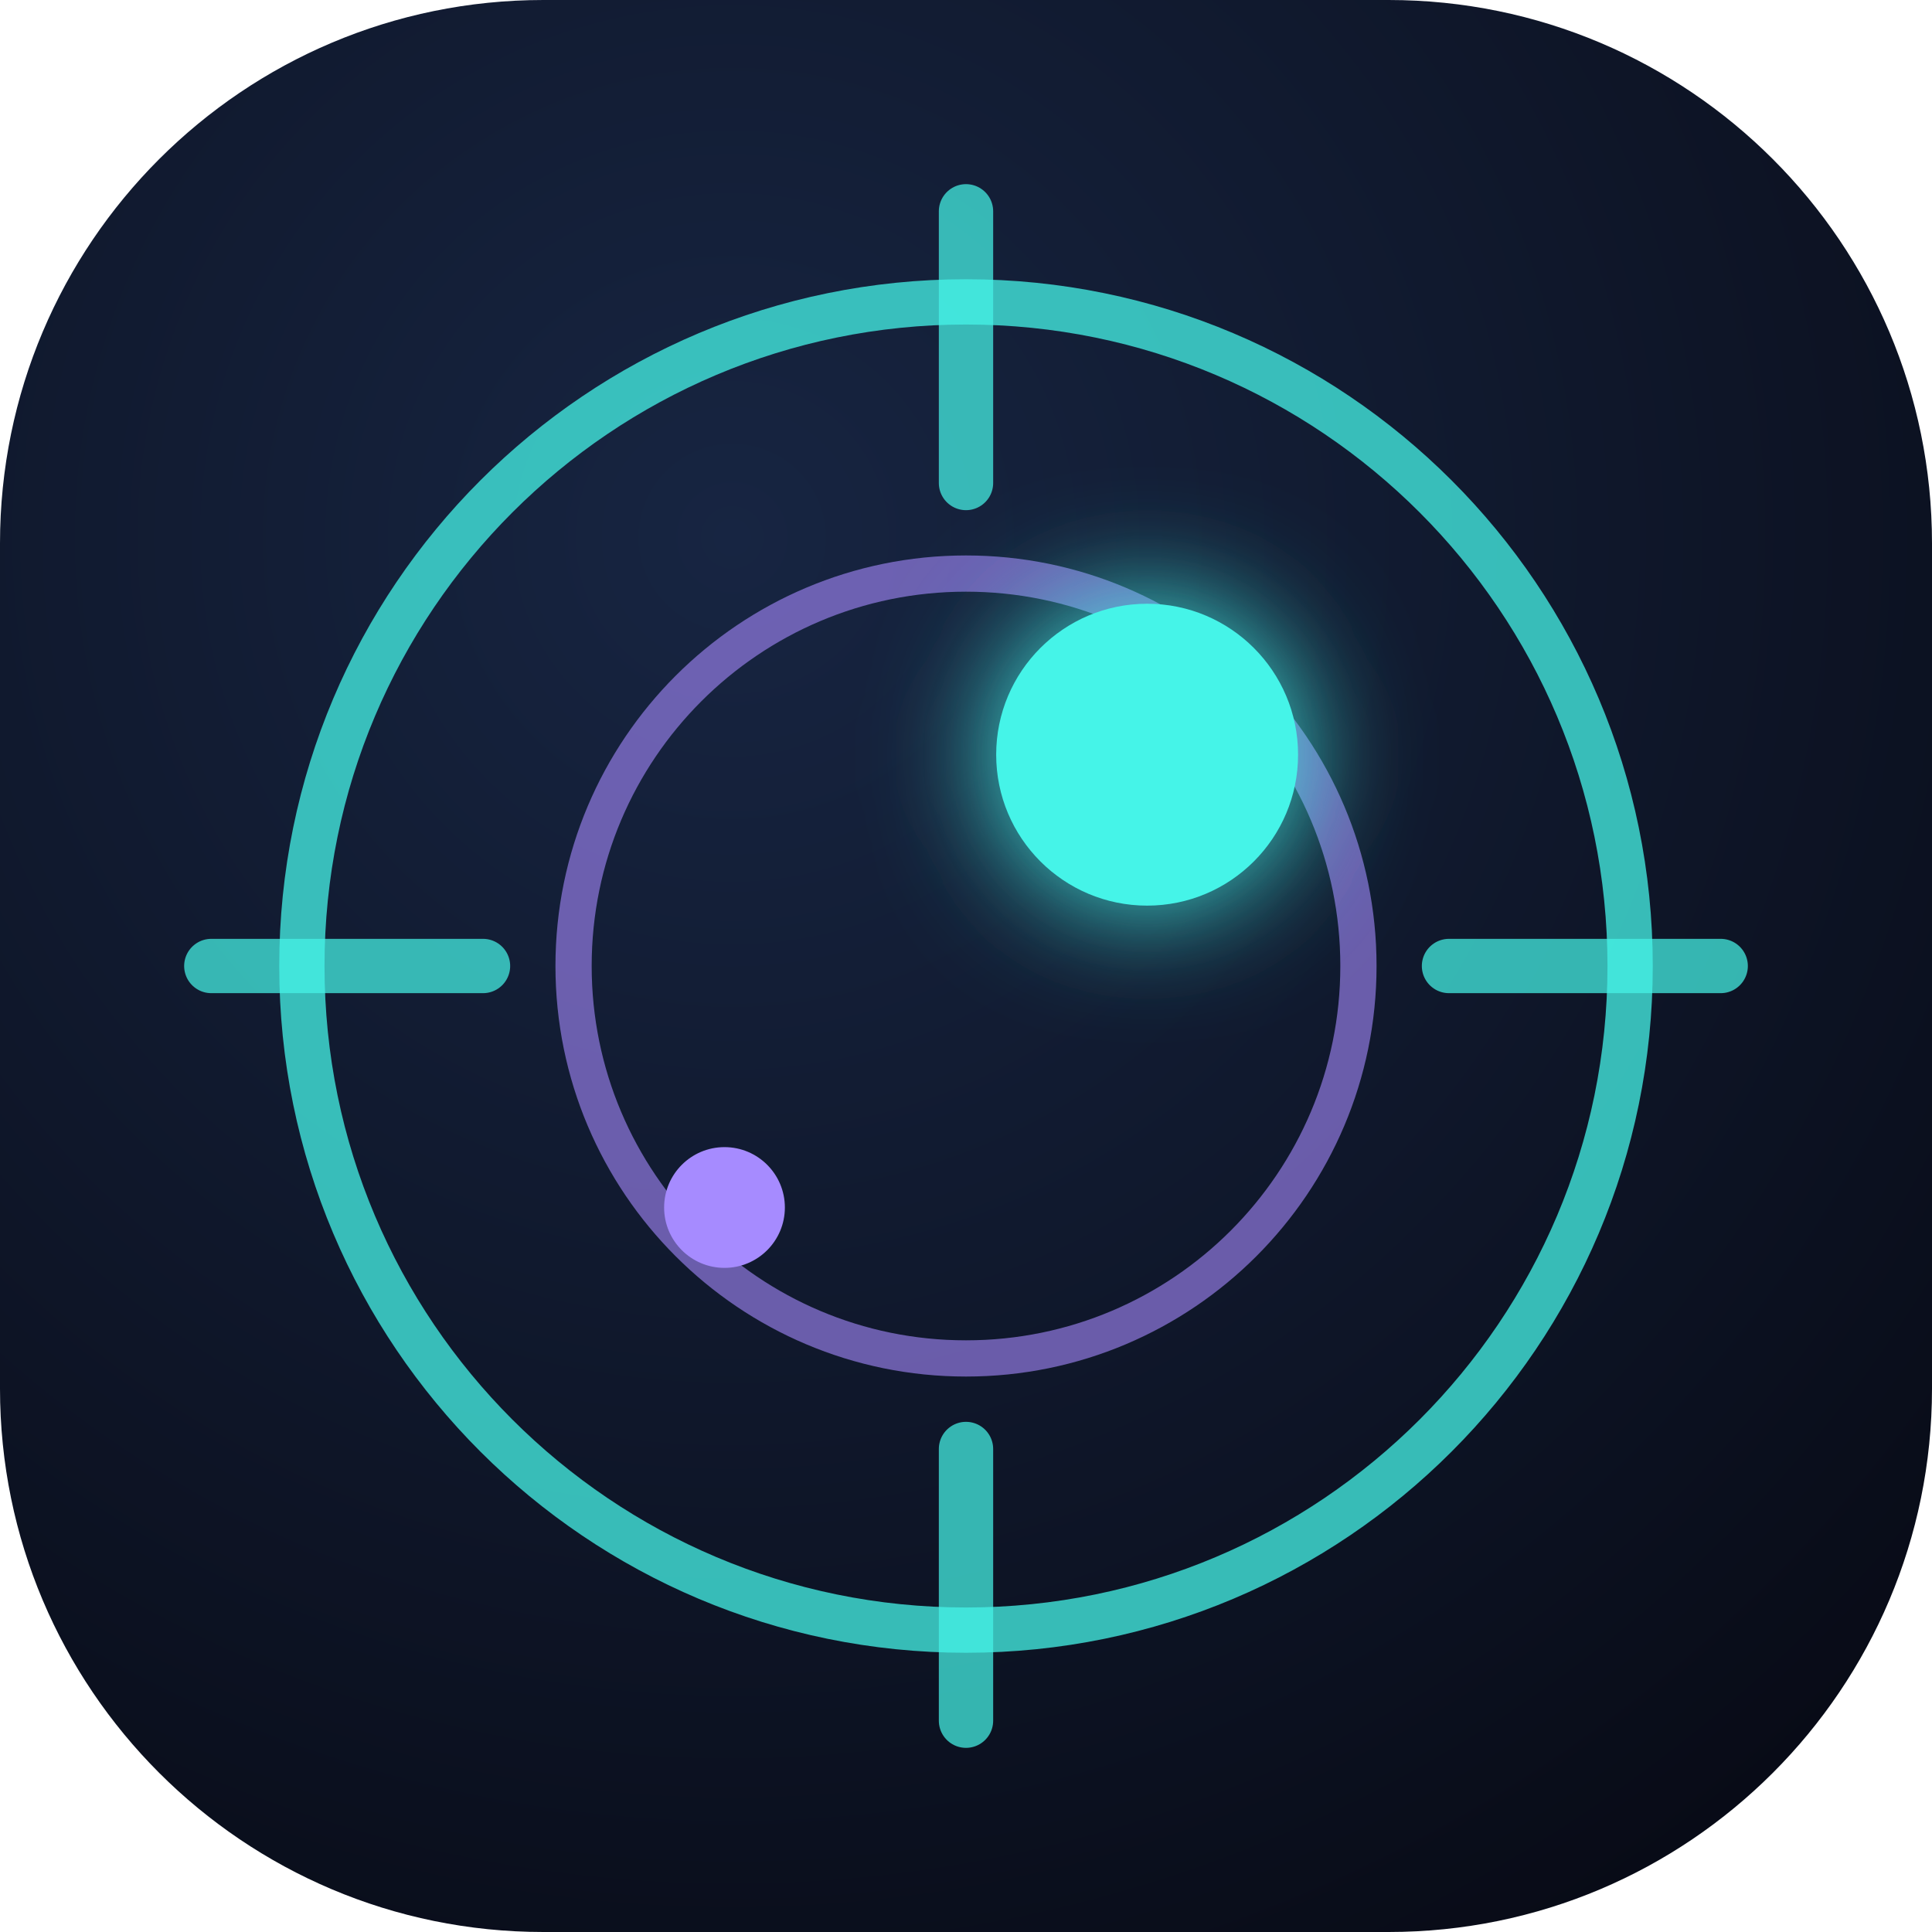
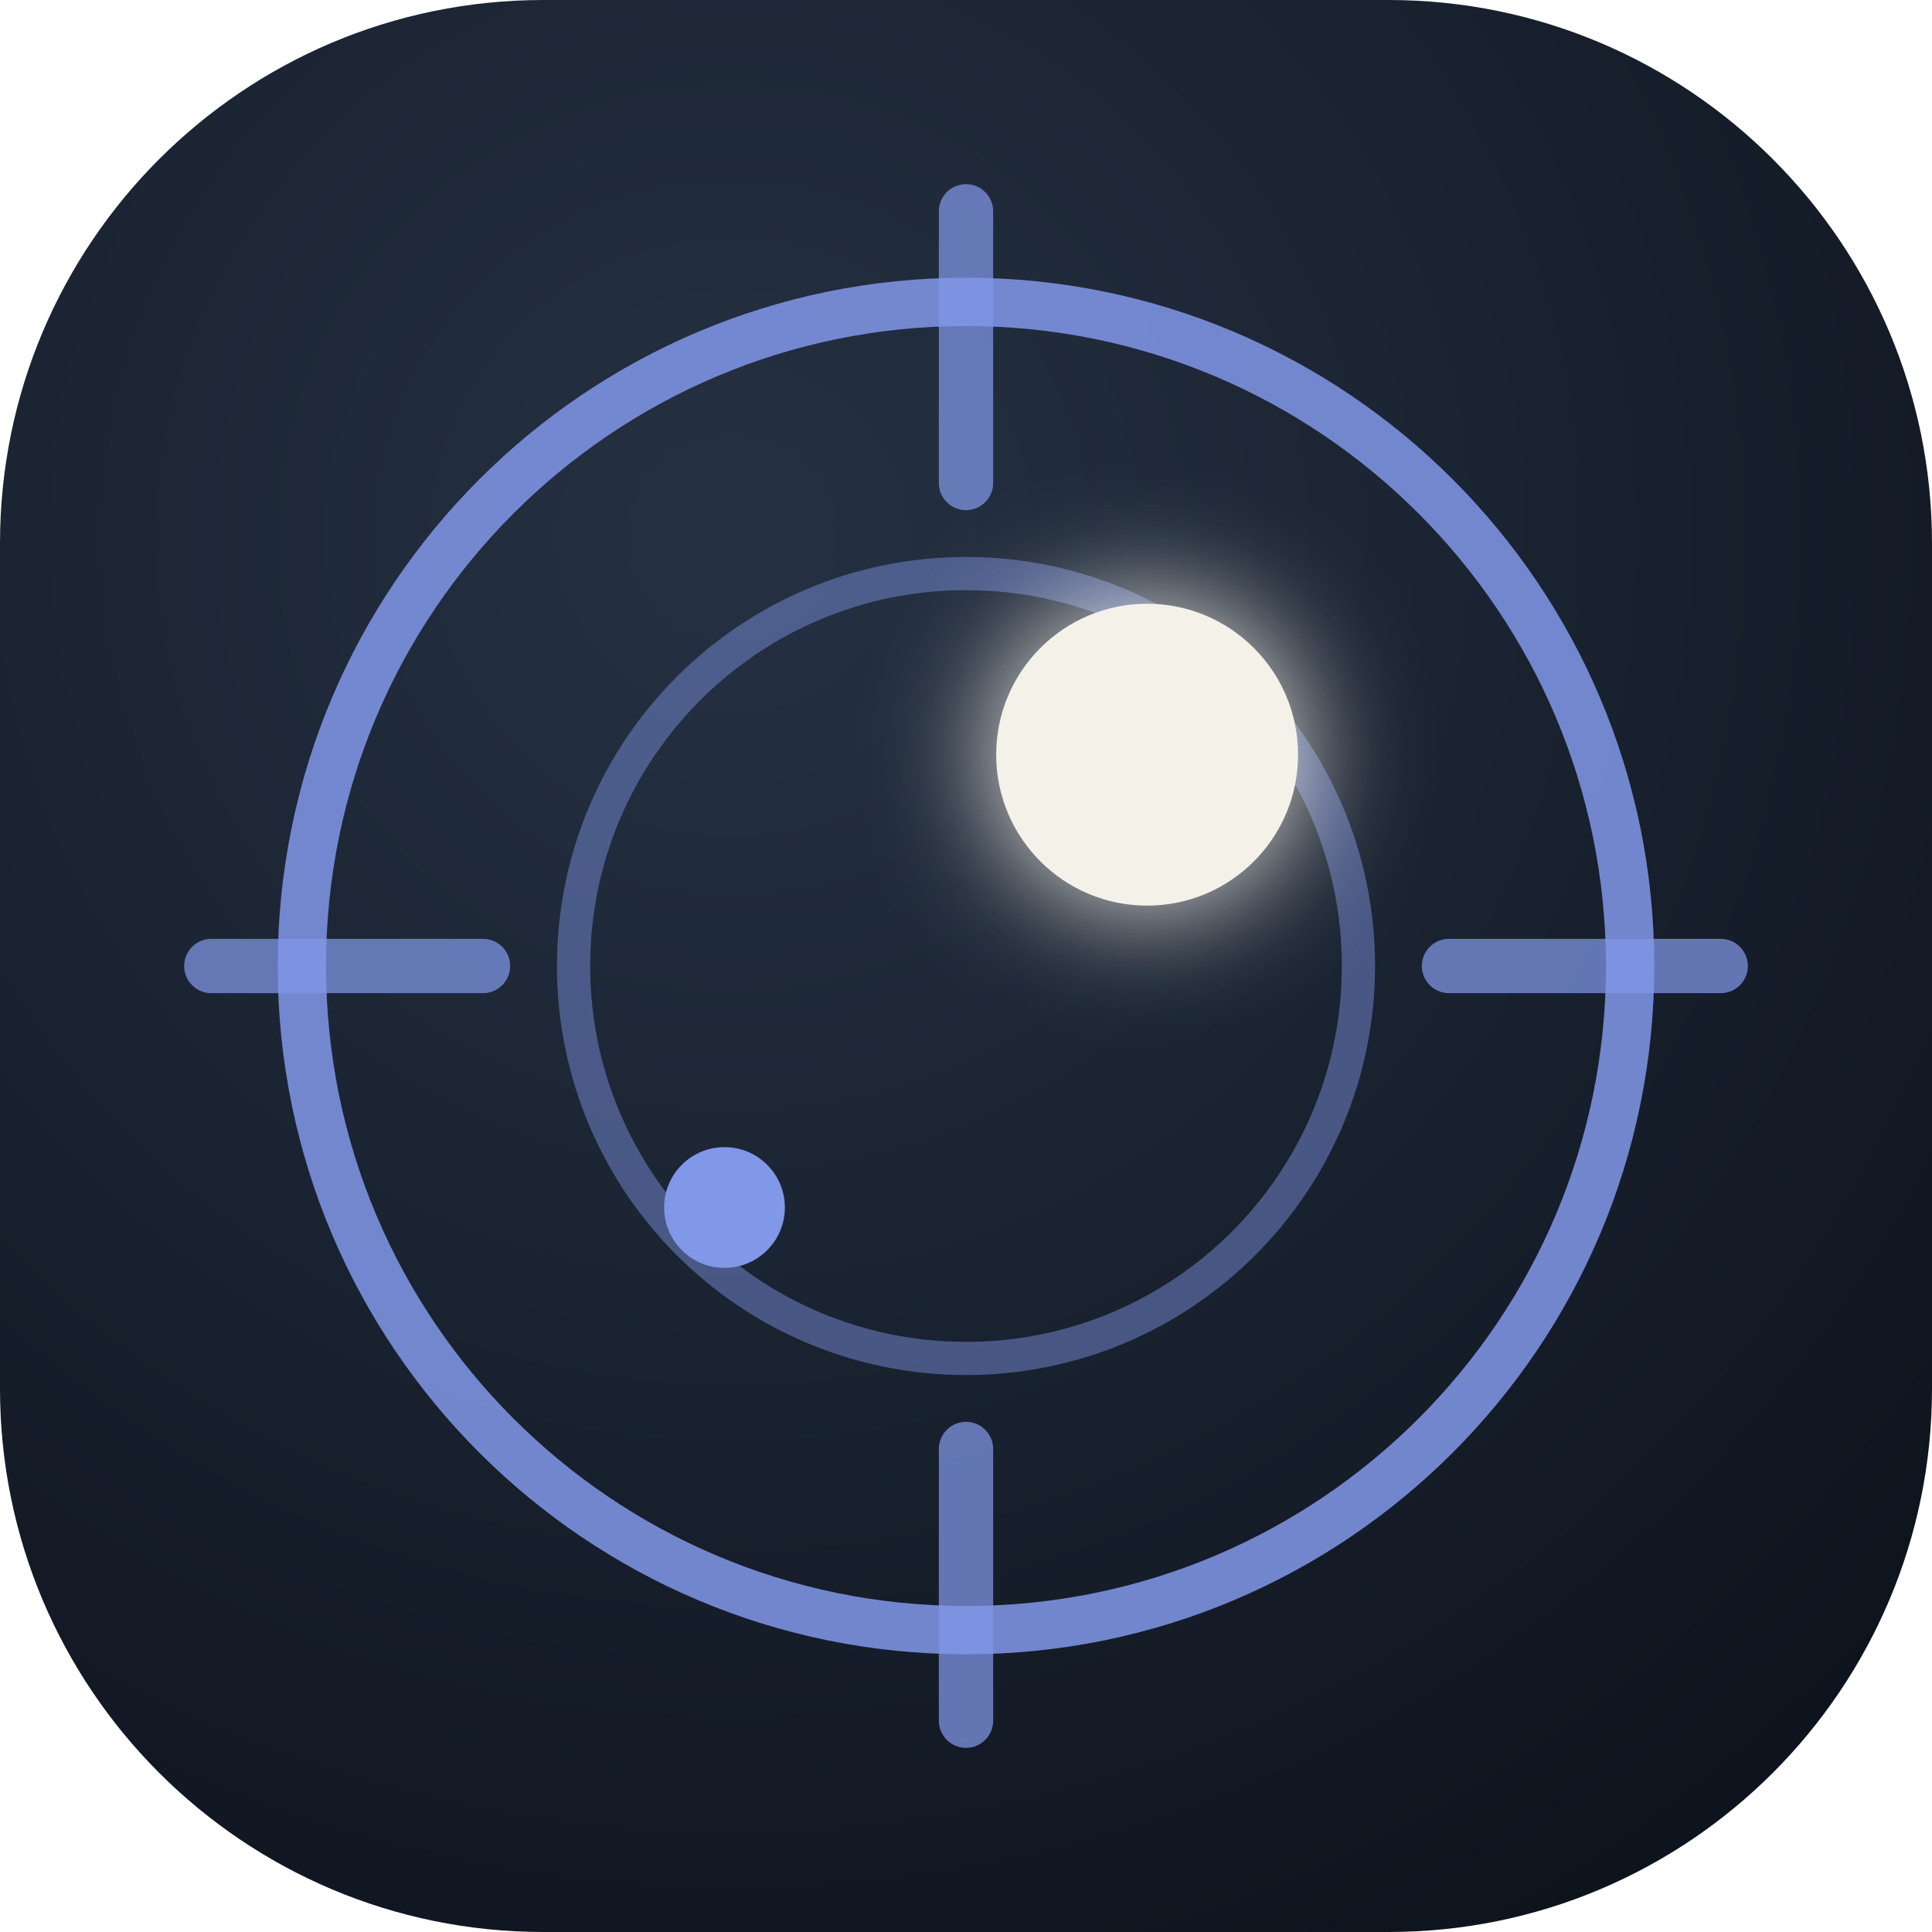
<svg xmlns="http://www.w3.org/2000/svg" viewBox="0 0 64 64">
  <defs>
    <radialGradient id="a" cx=".38" cy=".28" r=".9">
-       <stop stop-color="#172542" />
-       <stop offset="1" stop-color="#070913" />
+       <stop stop-color="#253143" />
+       <stop offset="1" stop-color="#0c111a" />
    </radialGradient>
    <filter id="b" x="-.5" y="-.5" width="2" height="2">
      <feGaussianBlur stdDeviation="2" result="g" />
      <feMerge>
        <feMergeNode in="g" />
        <feMergeNode in="SourceGraphic" />
      </feMerge>
    </filter>
  </defs>
  <rect width="64" height="64" rx="18" fill="url(#a)" />
-   <circle cx="32" cy="32" r="22" fill="none" stroke="#45f4e8" stroke-width="1.5" opacity=".75" />
-   <circle cx="32" cy="32" r="13" fill="none" stroke="#a68bff" stroke-width="1.2" opacity=".6" />
-   <path d="M7 32h9m32 0h9M32 7v9m0 32v9" stroke="#45f4e8" stroke-width="1.8" stroke-linecap="round" opacity=".72" />
-   <circle cx="38" cy="25" r="5" fill="#45f4e8" filter="url(#b)" />
-   <circle cx="24" cy="40" r="2" fill="#a68bff" />
+   <circle cx="32" cy="32" r="22" fill="none" stroke="#8197e8" stroke-width="1.6" opacity=".86" />
+   <circle cx="32" cy="32" r="13" fill="none" stroke="#8197e8" stroke-width="1.1" opacity=".45" />
+   <path d="M7 32h9m32 0h9M32 7v9m0 32v9" stroke="#8197e8" stroke-width="1.8" stroke-linecap="round" opacity=".72" />
+   <circle cx="38" cy="25" r="5" fill="#f4f1e9" filter="url(#b)" />
+   <circle cx="24" cy="40" r="2" fill="#8197e8" />
</svg>
